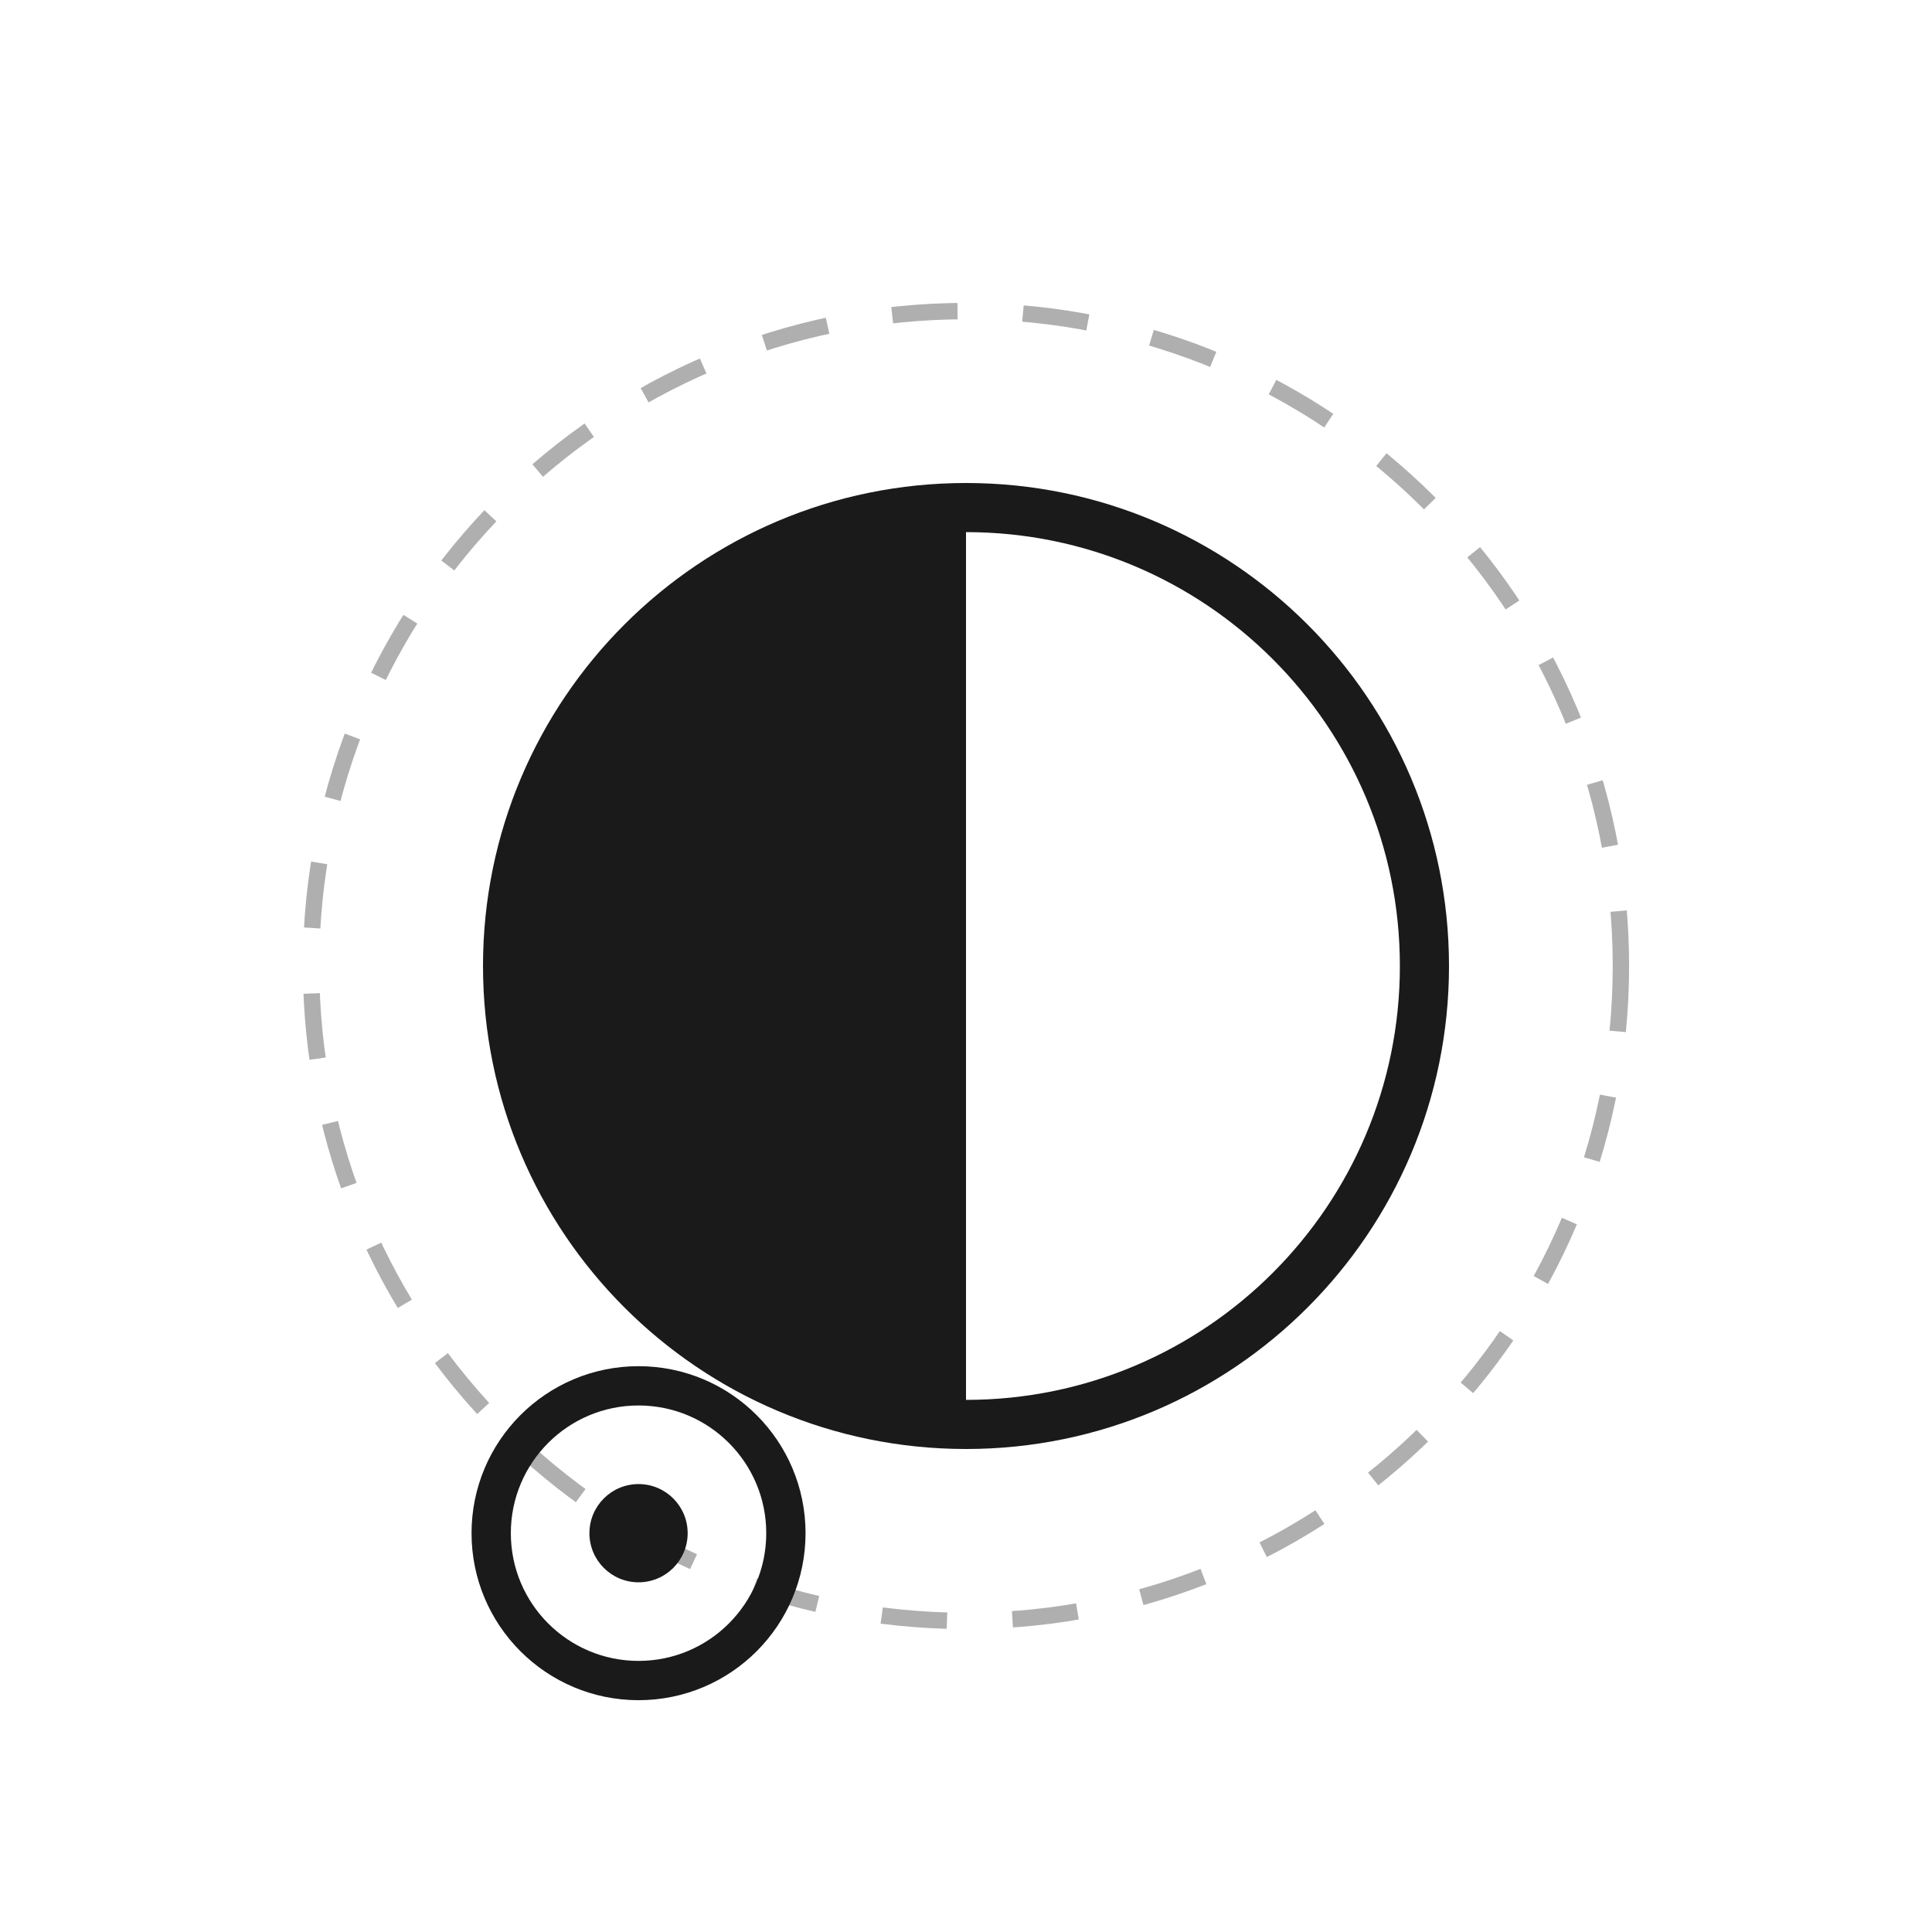
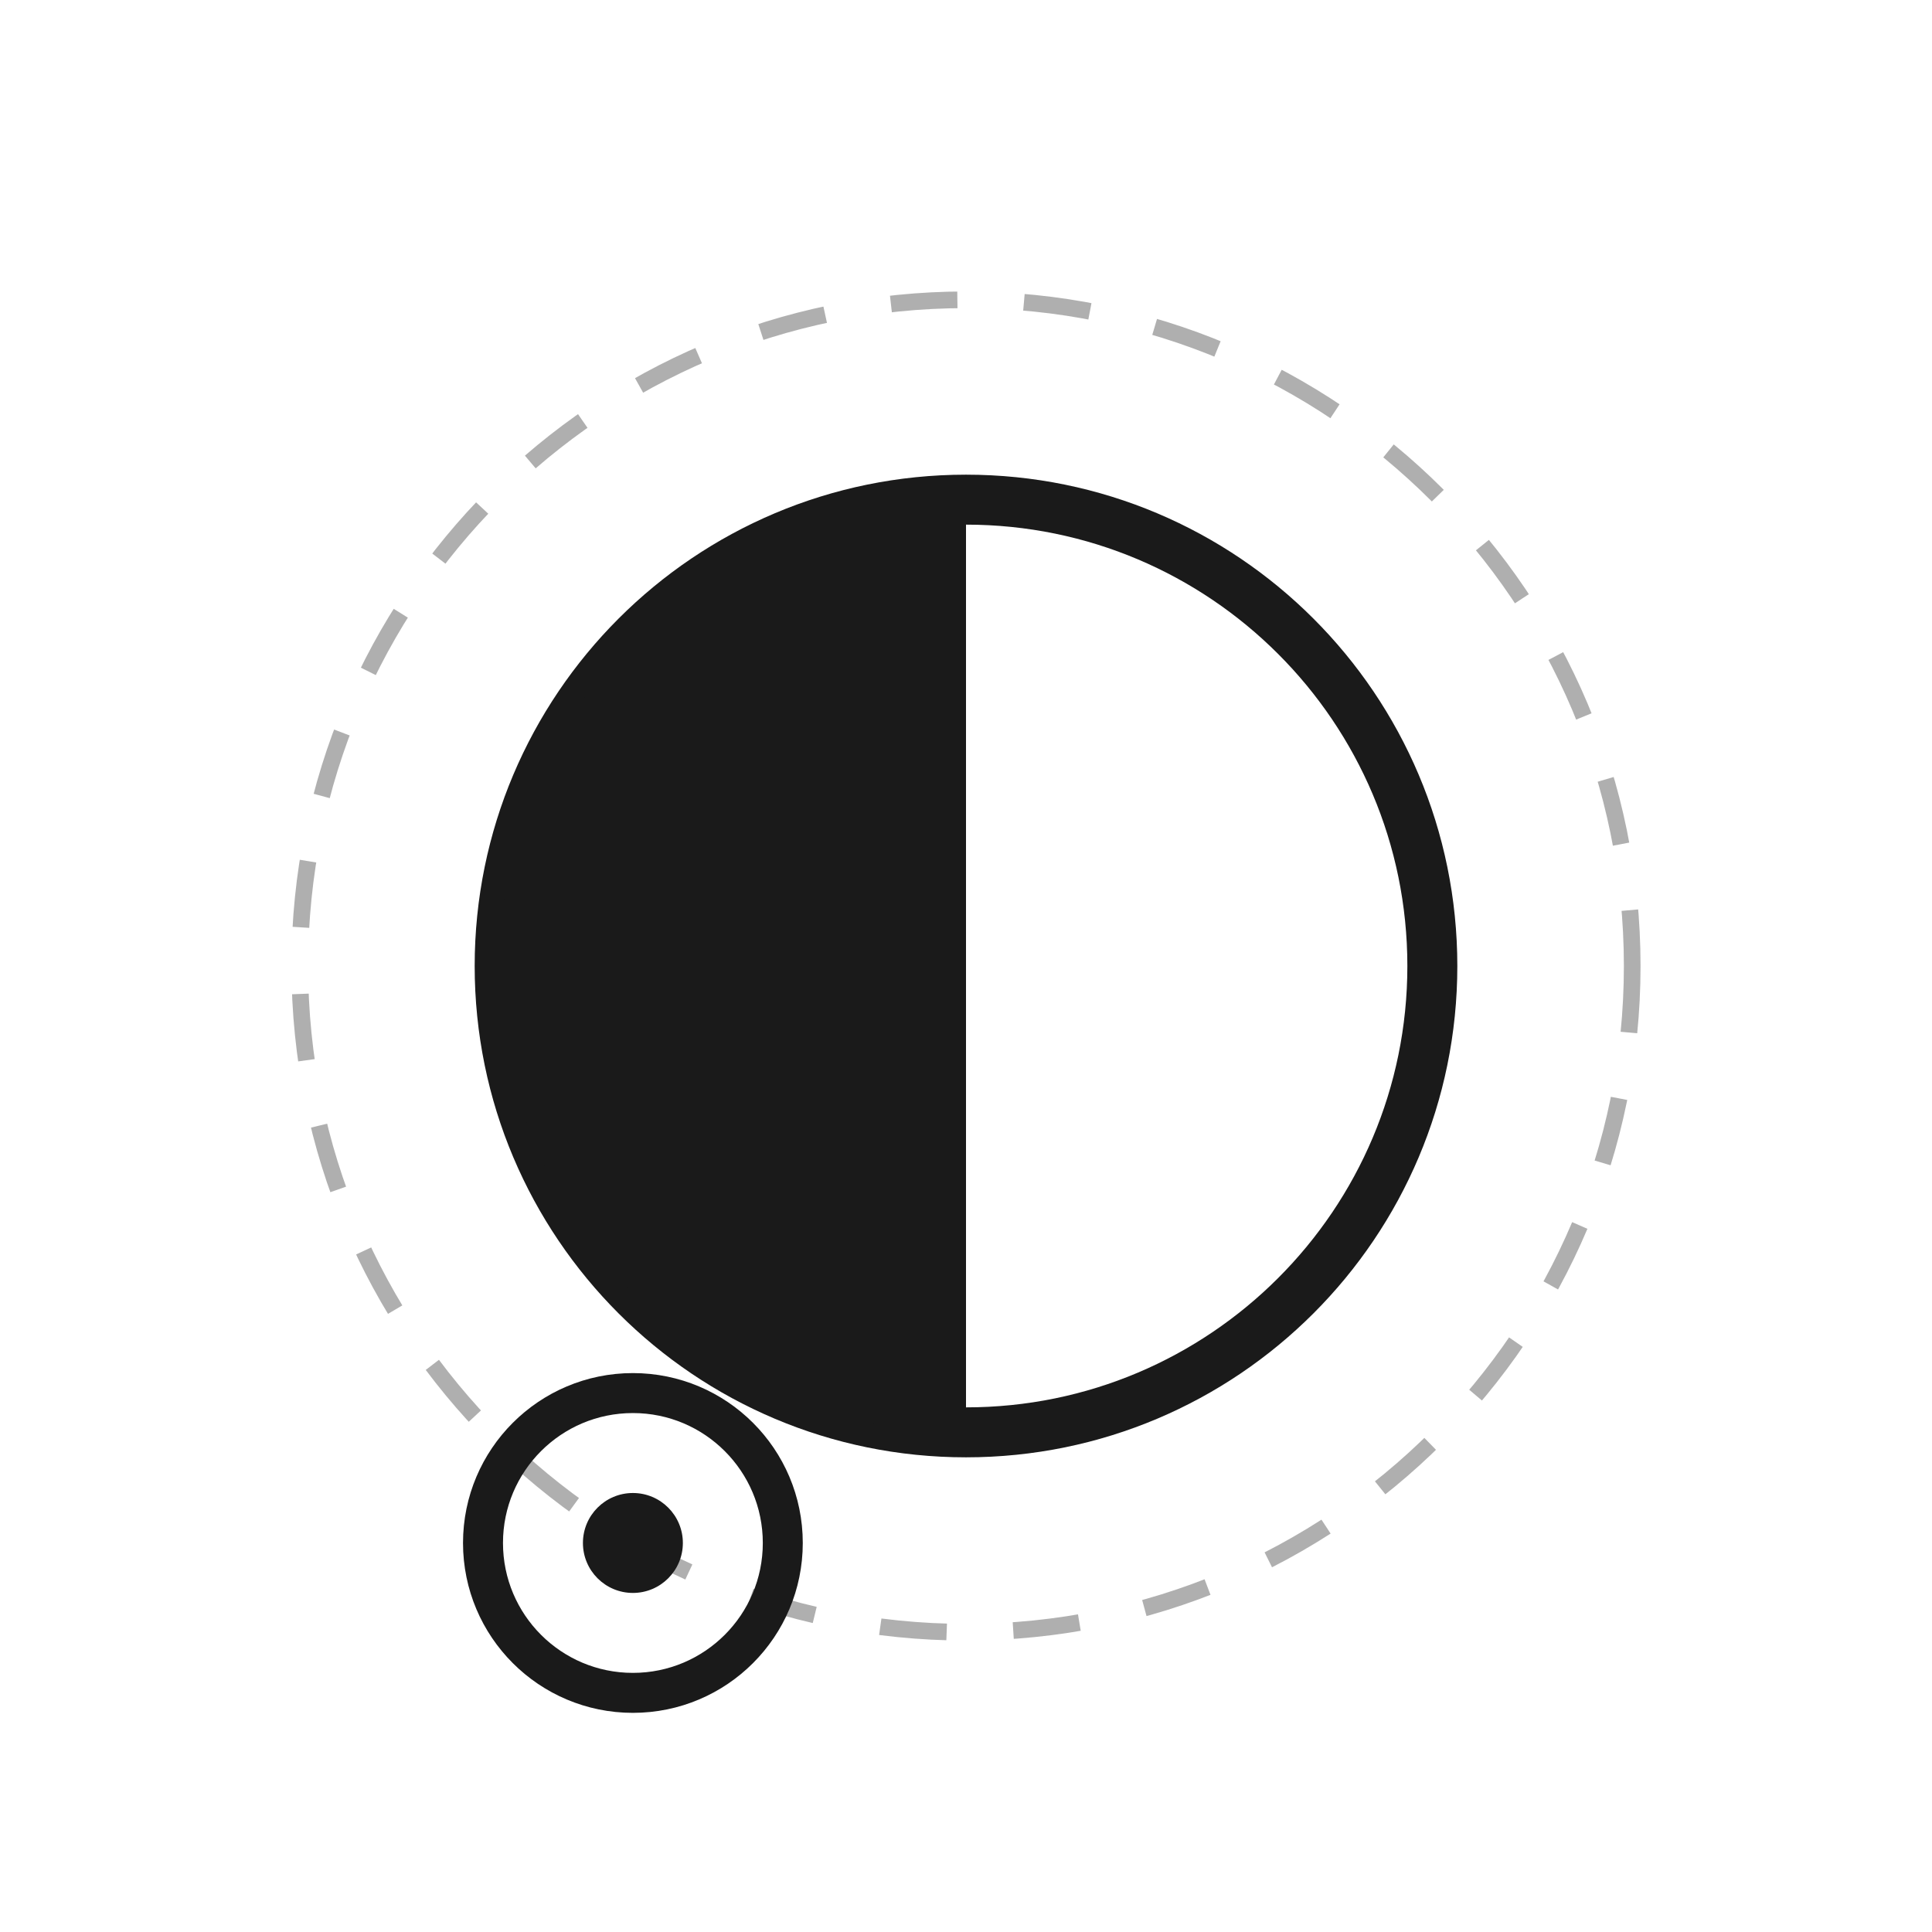
- <svg xmlns="http://www.w3.org/2000/svg" width="160" height="160" viewBox="-29.5 -29.5 59 59" role="img" aria-label="Cm7">
+ <svg xmlns="http://www.w3.org/2000/svg" width="160" height="160" viewBox="-29 -29 58 58" role="img" aria-label="Cm7">
  <circle r="20" fill="none" stroke="#1a1a1a" stroke-width="0.5" stroke-dasharray="2 2" opacity="0.35" />
  <circle r="14" fill="none" stroke="#1a1a1a" stroke-width="1.5" />
  <path d="M0,-14 A14,14 0 0,0 0,14 Z" fill="#1a1a1a" />
  <circle cx="-10" cy="17.321" r="1.5" fill="#1a1a1a" />
  <circle cx="-10" cy="17.321" r="4.5" fill="none" stroke="#1a1a1a" stroke-width="1.2" />
</svg>
